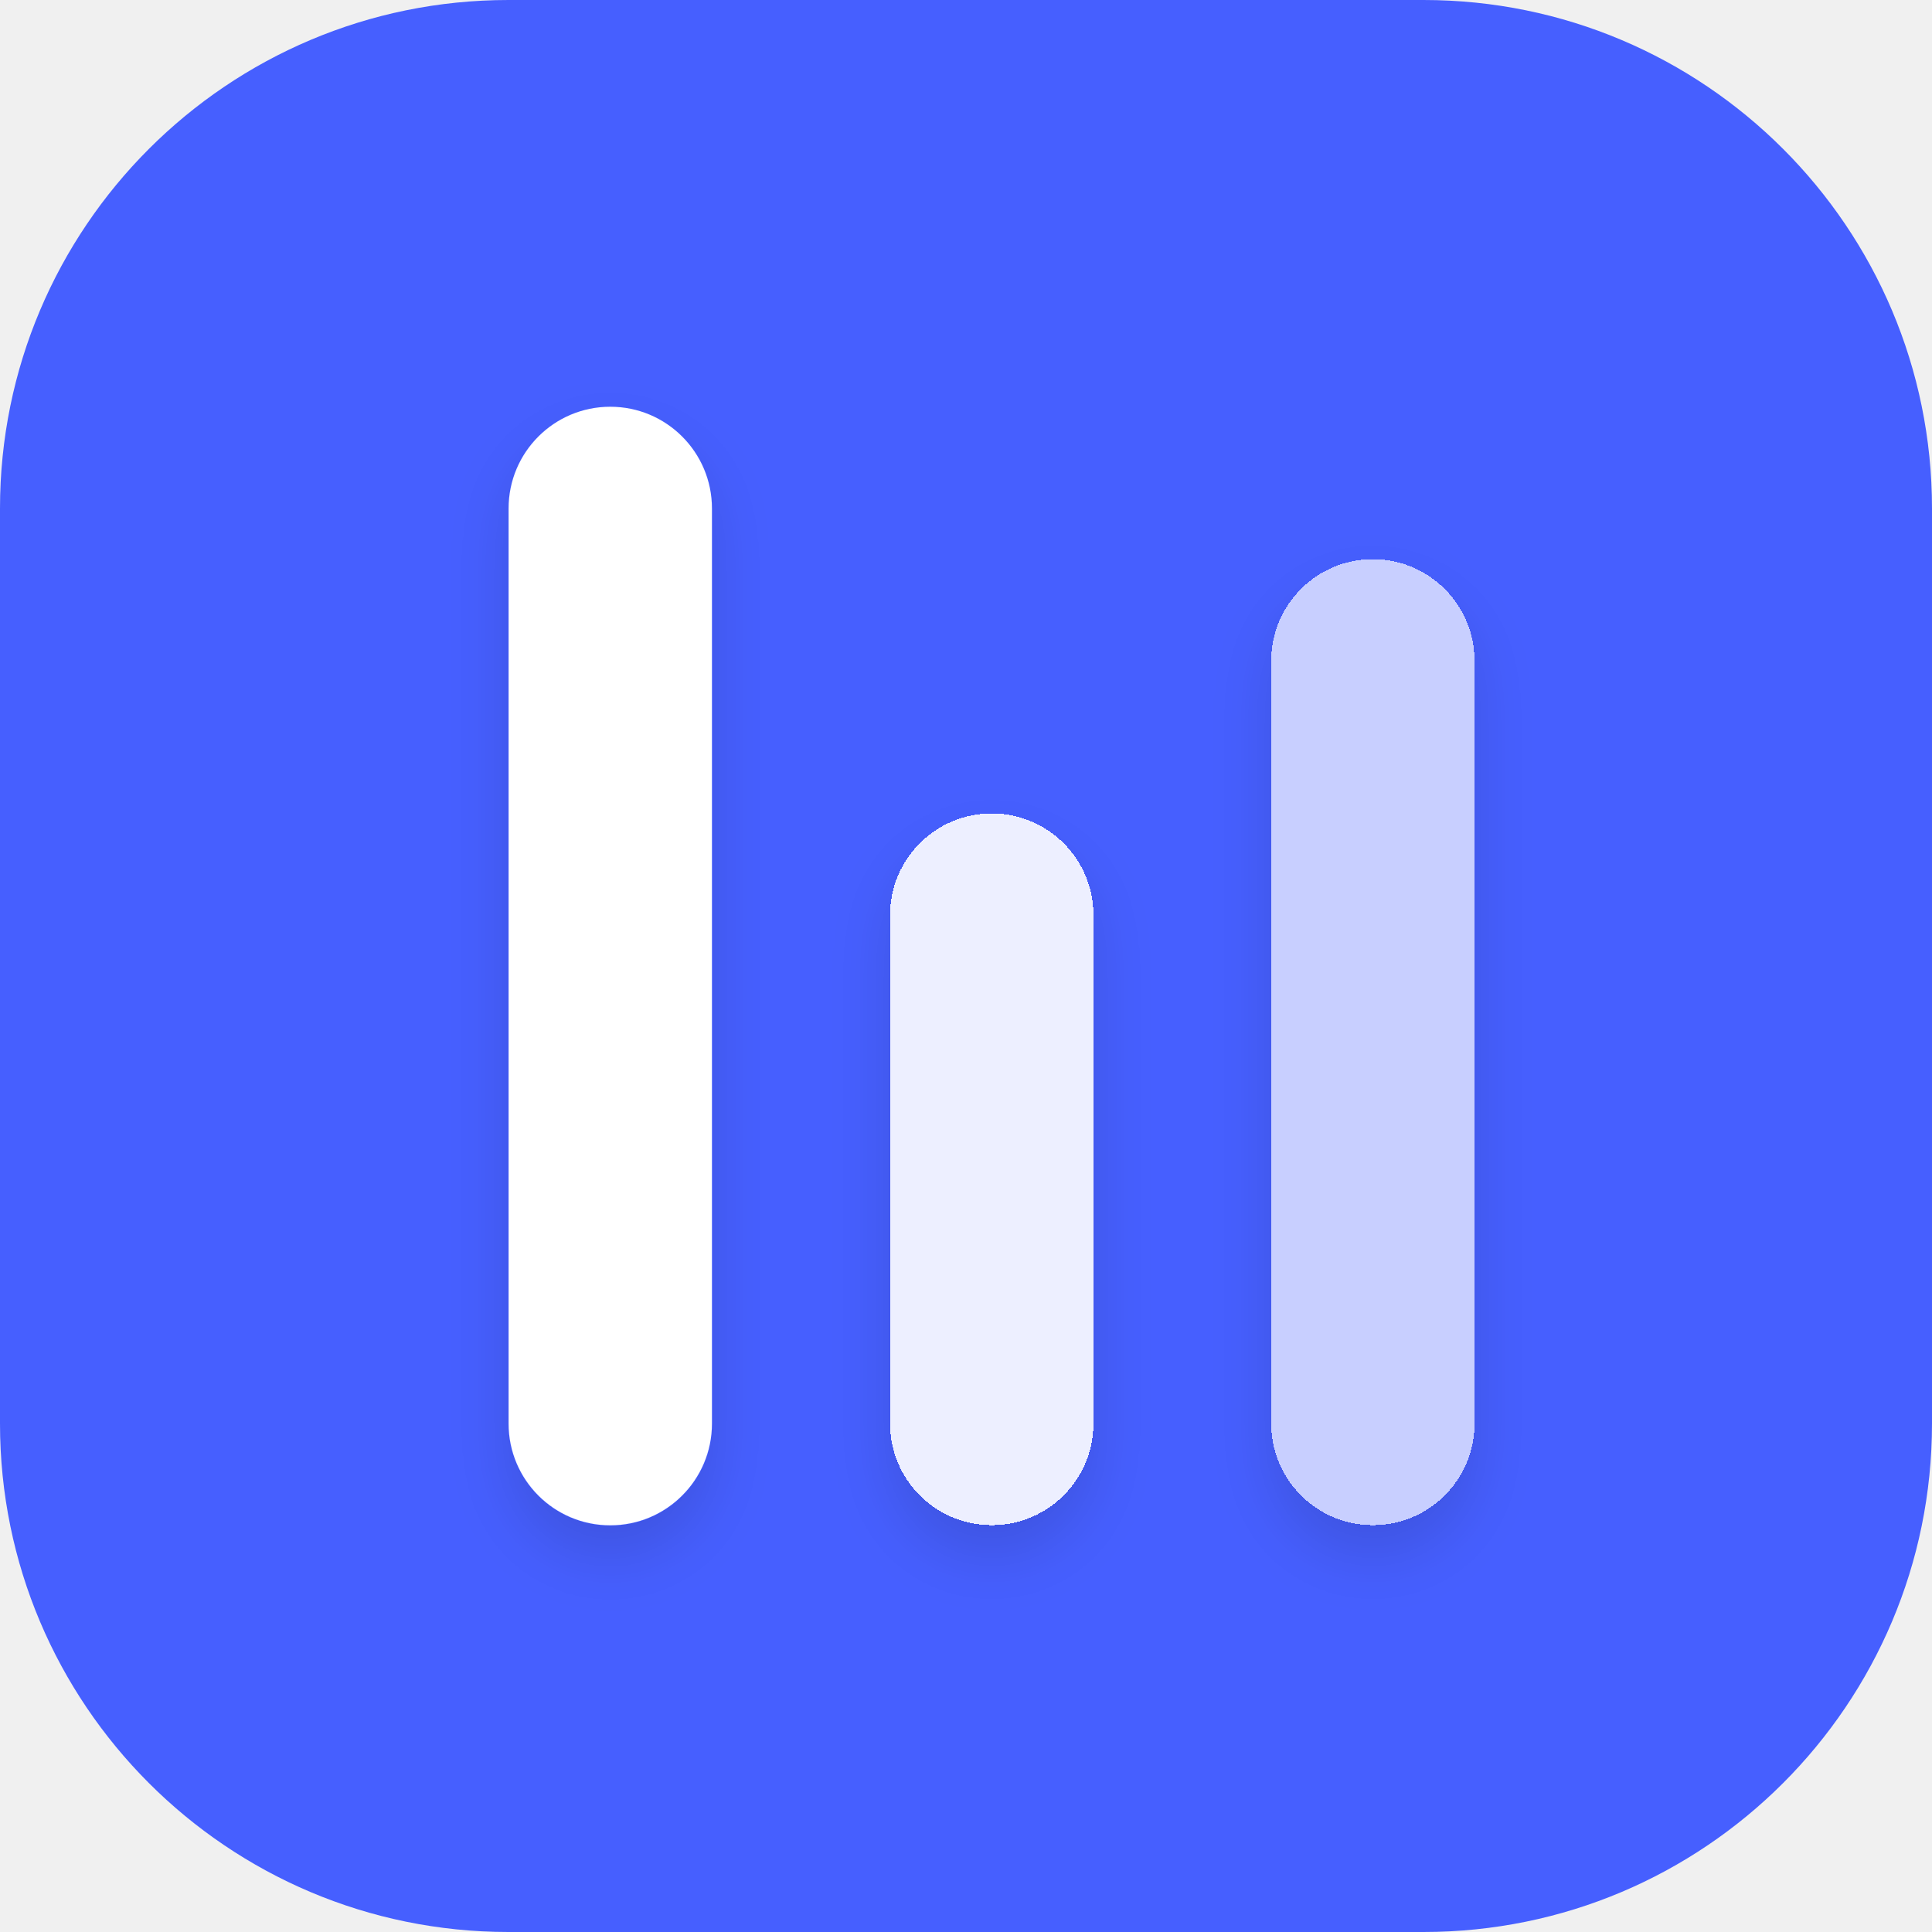
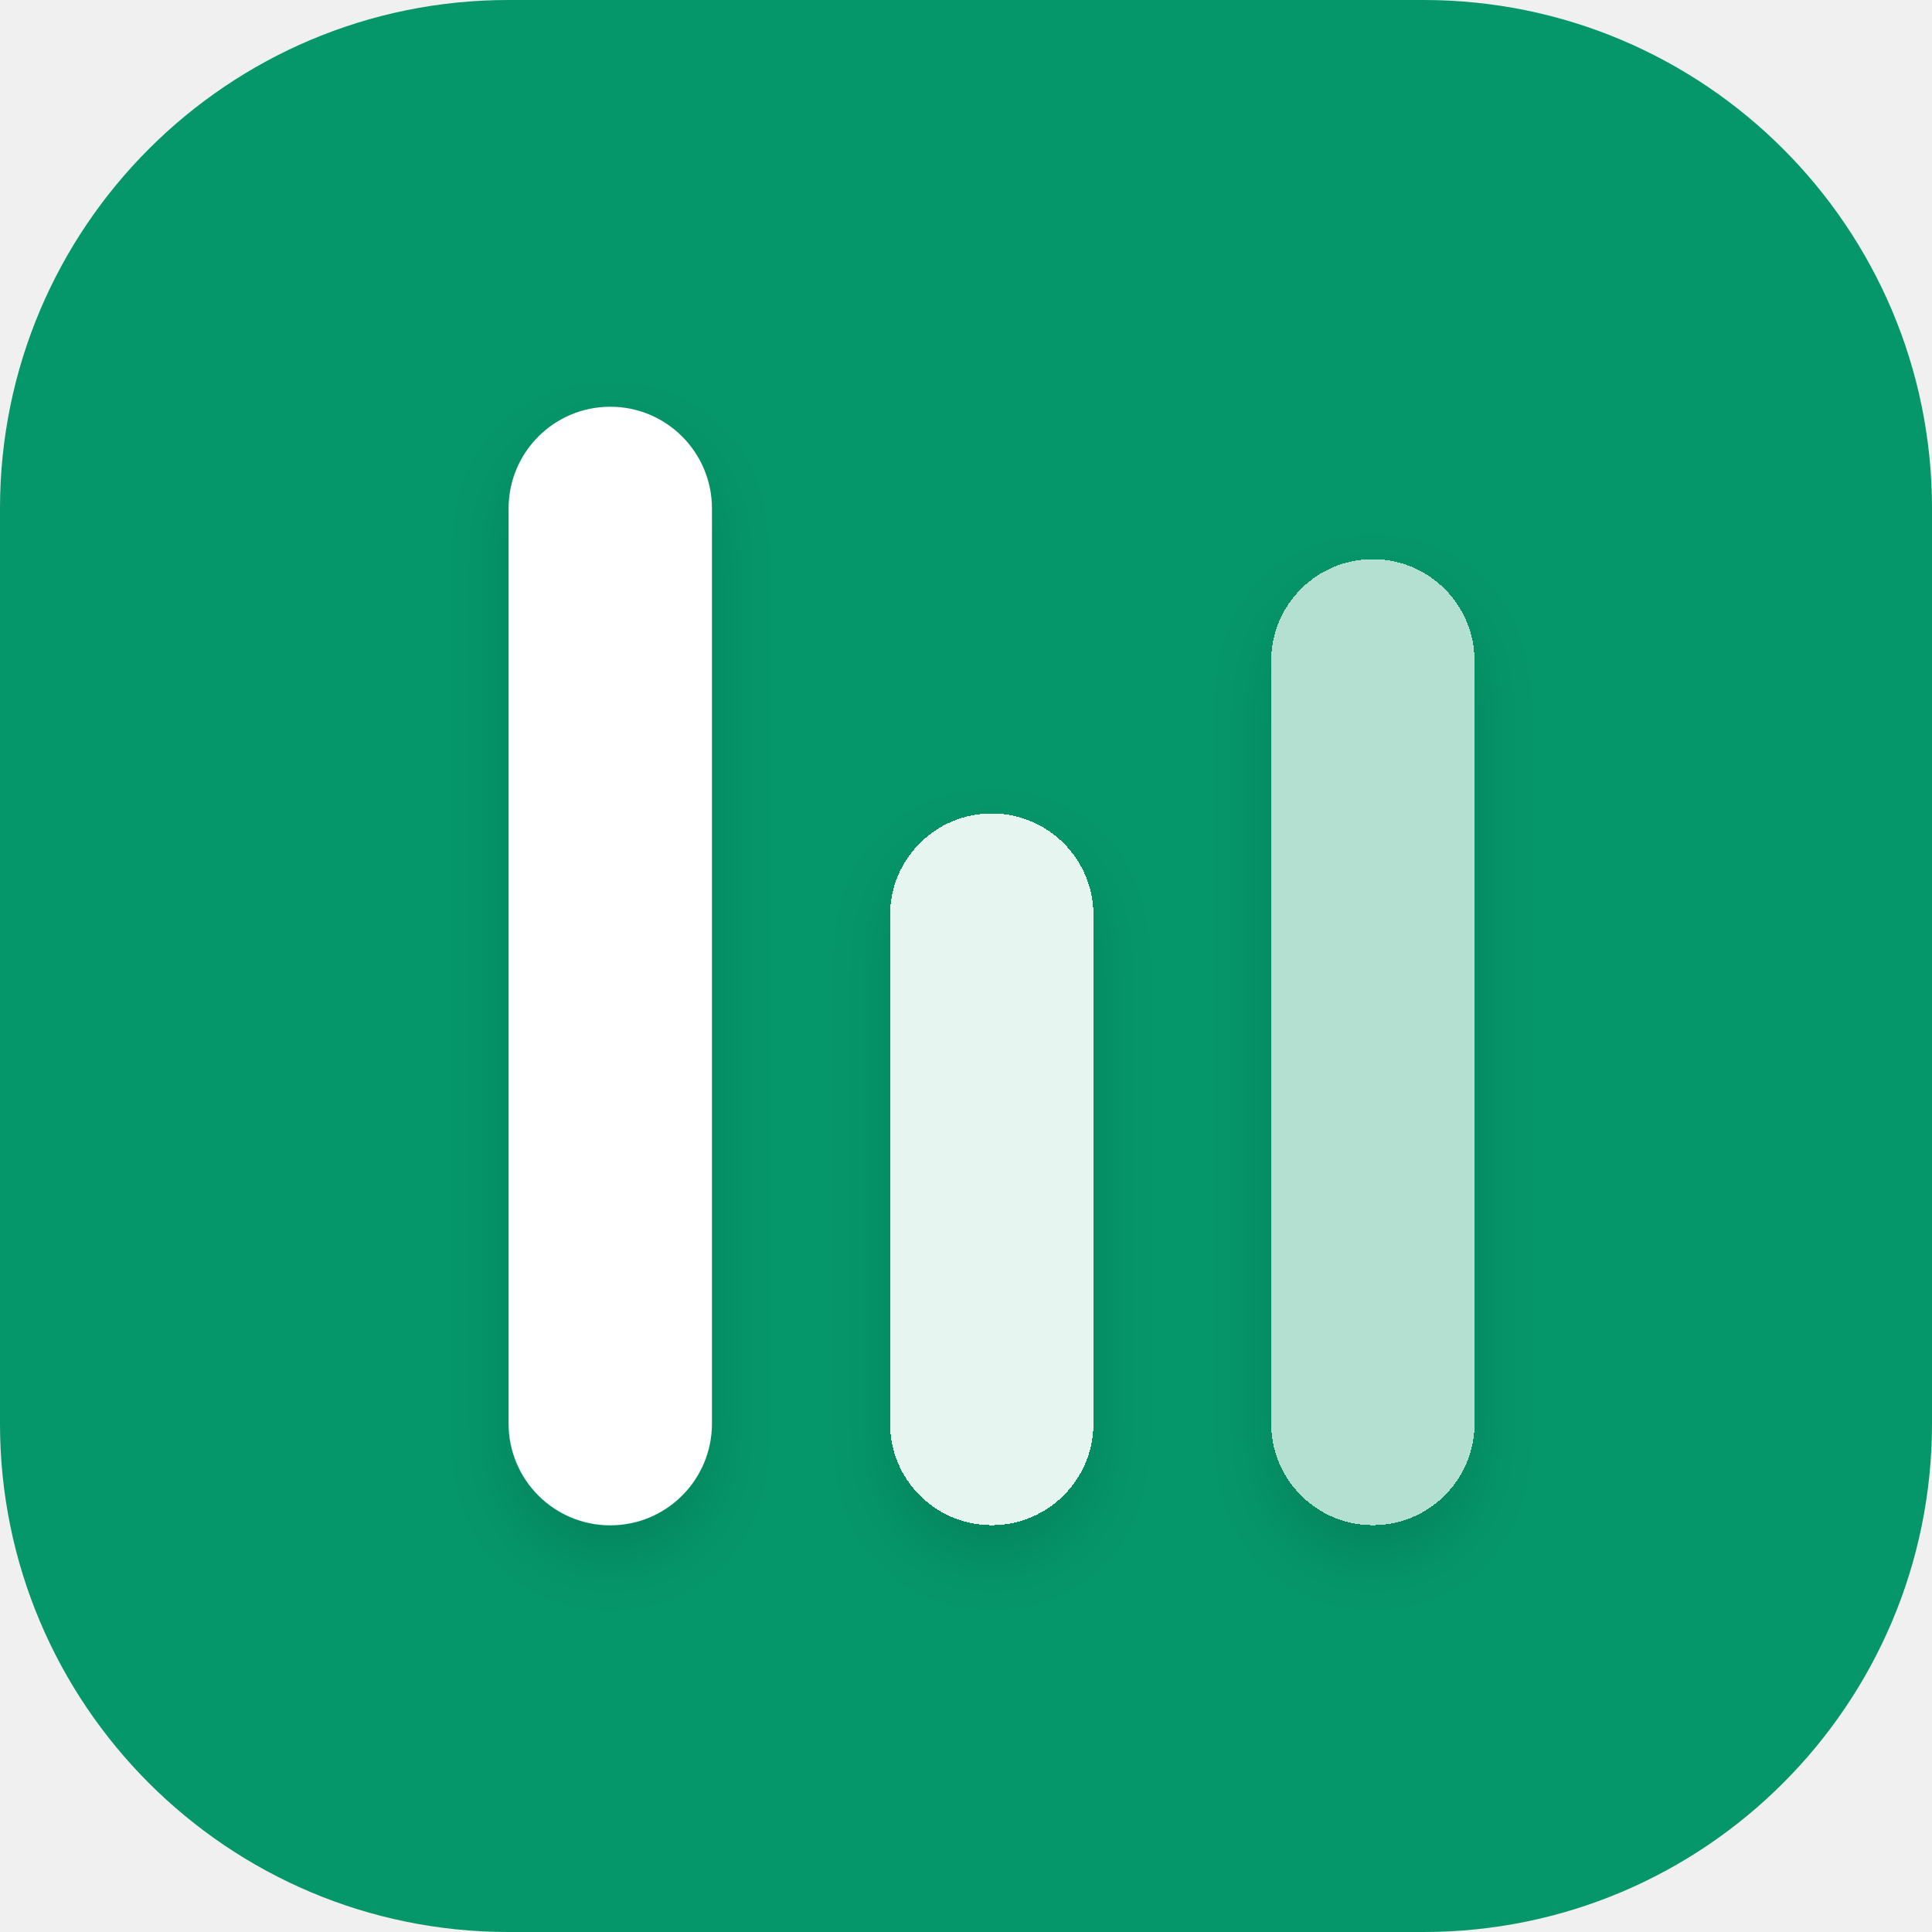
<svg xmlns="http://www.w3.org/2000/svg" width="32" height="32" viewBox="0 0 32 32" fill="none">
-   <path d="M0 8.421C0 3.77 3.77 0 8.421 0H23.579C28.23 0 32 3.77 32 8.421V23.579C32 28.23 28.23 32 23.579 32H8.421C3.77 32 0 28.23 0 23.579V8.421Z" fill="#465FFF" />
-   <g filter="url(#filter0_d_1884_16361)">
+   <path d="M0 8.421C0 3.77 3.77 0 8.421 0H23.579C28.23 0 32 3.77 32 8.421V23.579C32 28.23 28.23 32 23.579 32H8.421C3.77 32 0 28.23 0 23.579V8.421Z" fill="#059669" />
+   <g filter="url(#filter0_d_icon)">
    <path d="M8.424 8.422C8.424 7.491 9.178 6.737 10.108 6.737C11.038 6.737 11.792 7.491 11.792 8.422V23.579C11.792 24.51 11.038 25.264 10.108 25.264C9.178 25.264 8.424 24.51 8.424 23.579V8.422Z" fill="white" />
  </g>
-   <g filter="url(#filter1_d_1884_16361)">
+   <g filter="url(#filter1_d_icon)">
    <path d="M14.742 15.157C14.742 14.227 15.496 13.473 16.426 13.473C17.357 13.473 18.111 14.227 18.111 15.157V23.578C18.111 24.508 17.357 25.262 16.426 25.262C15.496 25.262 14.742 24.508 14.742 23.578V15.157Z" fill="white" fill-opacity="0.9" shape-rendering="crispEdges" />
  </g>
-   <g filter="url(#filter2_d_1884_16361)">
+   <g filter="url(#filter2_d_icon)">
    <path d="M21.055 10.946C21.055 10.016 21.809 9.262 22.739 9.262C23.669 9.262 24.423 10.016 24.423 10.946V23.578C24.423 24.508 23.669 25.262 22.739 25.262C21.809 25.262 21.055 24.508 21.055 23.578V10.946Z" fill="white" fill-opacity="0.7" shape-rendering="crispEdges" />
  </g>
  <defs>
-     <filter id="filter0_d_1884_16361" x="7.424" y="6.237" width="5.368" height="20.526" filterUnits="userSpaceOnUse" color-interpolation-filters="sRGB">
+     <filter id="filter0_d_icon" x="7.424" y="6.237" width="5.368" height="20.526" filterUnits="userSpaceOnUse" color-interpolation-filters="sRGB">
      <feFlood flood-opacity="0" result="BackgroundImageFix" />
      <feColorMatrix in="SourceAlpha" type="matrix" values="0 0 0 0 0 0 0 0 0 0 0 0 0 0 0 0 0 0 127 0" result="hardAlpha" />
      <feOffset dy="0.5" />
      <feGaussianBlur stdDeviation="0.5" />
      <feComposite in2="hardAlpha" operator="out" />
      <feColorMatrix type="matrix" values="0 0 0 0 0 0 0 0 0 0 0 0 0 0 0 0 0 0 0.12 0" />
-       <feBlend mode="normal" in2="BackgroundImageFix" result="effect1_dropShadow_1884_16361" />
-       <feBlend mode="normal" in="SourceGraphic" in2="effect1_dropShadow_1884_16361" result="shape" />
+       <feBlend mode="normal" in2="BackgroundImageFix" result="effect1_dropShadow" />
+       <feBlend mode="normal" in="SourceGraphic" in2="effect1_dropShadow" result="shape" />
    </filter>
-     <filter id="filter1_d_1884_16361" x="13.742" y="12.973" width="5.368" height="13.789" filterUnits="userSpaceOnUse" color-interpolation-filters="sRGB">
+     <filter id="filter1_d_icon" x="13.742" y="12.973" width="5.368" height="13.789" filterUnits="userSpaceOnUse" color-interpolation-filters="sRGB">
      <feFlood flood-opacity="0" result="BackgroundImageFix" />
      <feColorMatrix in="SourceAlpha" type="matrix" values="0 0 0 0 0 0 0 0 0 0 0 0 0 0 0 0 0 0 127 0" result="hardAlpha" />
      <feOffset dy="0.5" />
      <feGaussianBlur stdDeviation="0.5" />
      <feComposite in2="hardAlpha" operator="out" />
      <feColorMatrix type="matrix" values="0 0 0 0 0 0 0 0 0 0 0 0 0 0 0 0 0 0 0.12 0" />
-       <feBlend mode="normal" in2="BackgroundImageFix" result="effect1_dropShadow_1884_16361" />
-       <feBlend mode="normal" in="SourceGraphic" in2="effect1_dropShadow_1884_16361" result="shape" />
+       <feBlend mode="normal" in2="BackgroundImageFix" result="effect1_dropShadow" />
+       <feBlend mode="normal" in="SourceGraphic" in2="effect1_dropShadow" result="shape" />
    </filter>
-     <filter id="filter2_d_1884_16361" x="20.055" y="8.762" width="5.368" height="18" filterUnits="userSpaceOnUse" color-interpolation-filters="sRGB">
+     <filter id="filter2_d_icon" x="20.055" y="8.762" width="5.368" height="18" filterUnits="userSpaceOnUse" color-interpolation-filters="sRGB">
      <feFlood flood-opacity="0" result="BackgroundImageFix" />
      <feColorMatrix in="SourceAlpha" type="matrix" values="0 0 0 0 0 0 0 0 0 0 0 0 0 0 0 0 0 0 127 0" result="hardAlpha" />
      <feOffset dy="0.5" />
      <feGaussianBlur stdDeviation="0.5" />
      <feComposite in2="hardAlpha" operator="out" />
      <feColorMatrix type="matrix" values="0 0 0 0 0 0 0 0 0 0 0 0 0 0 0 0 0 0 0.12 0" />
-       <feBlend mode="normal" in2="BackgroundImageFix" result="effect1_dropShadow_1884_16361" />
-       <feBlend mode="normal" in="SourceGraphic" in2="effect1_dropShadow_1884_16361" result="shape" />
+       <feBlend mode="normal" in2="BackgroundImageFix" result="effect1_dropShadow" />
+       <feBlend mode="normal" in="SourceGraphic" in2="effect1_dropShadow" result="shape" />
    </filter>
  </defs>
</svg>
